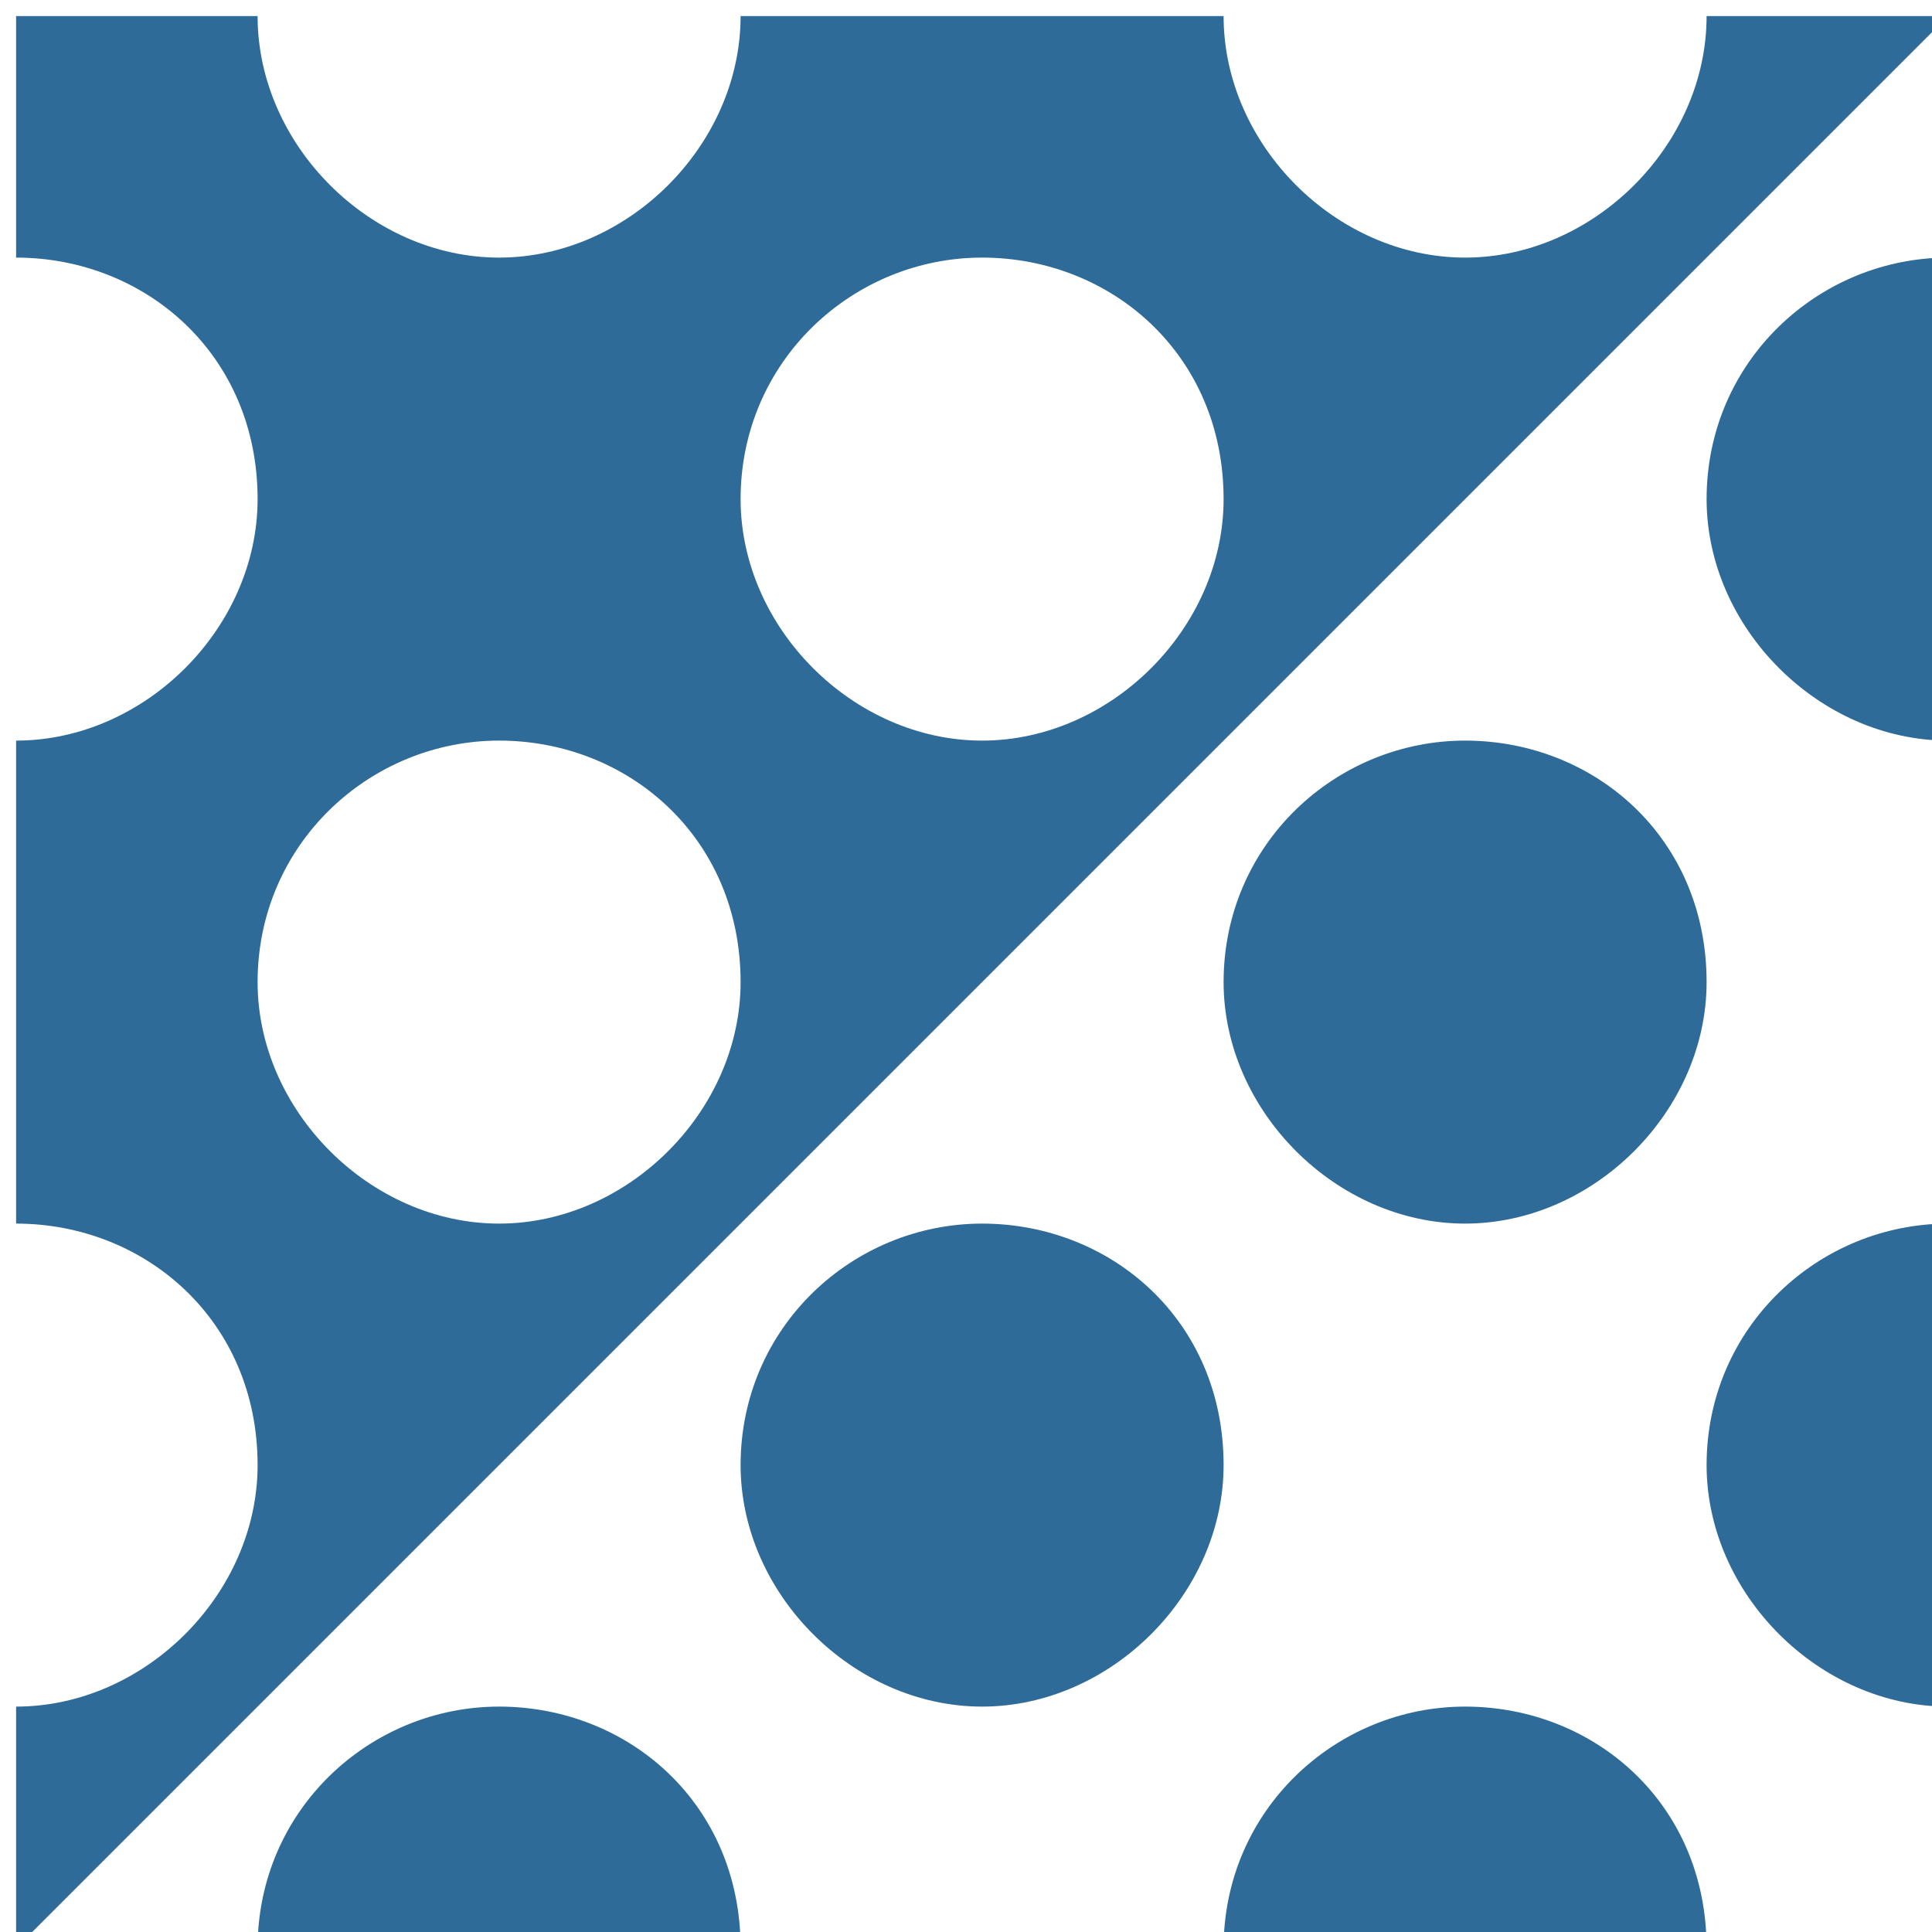
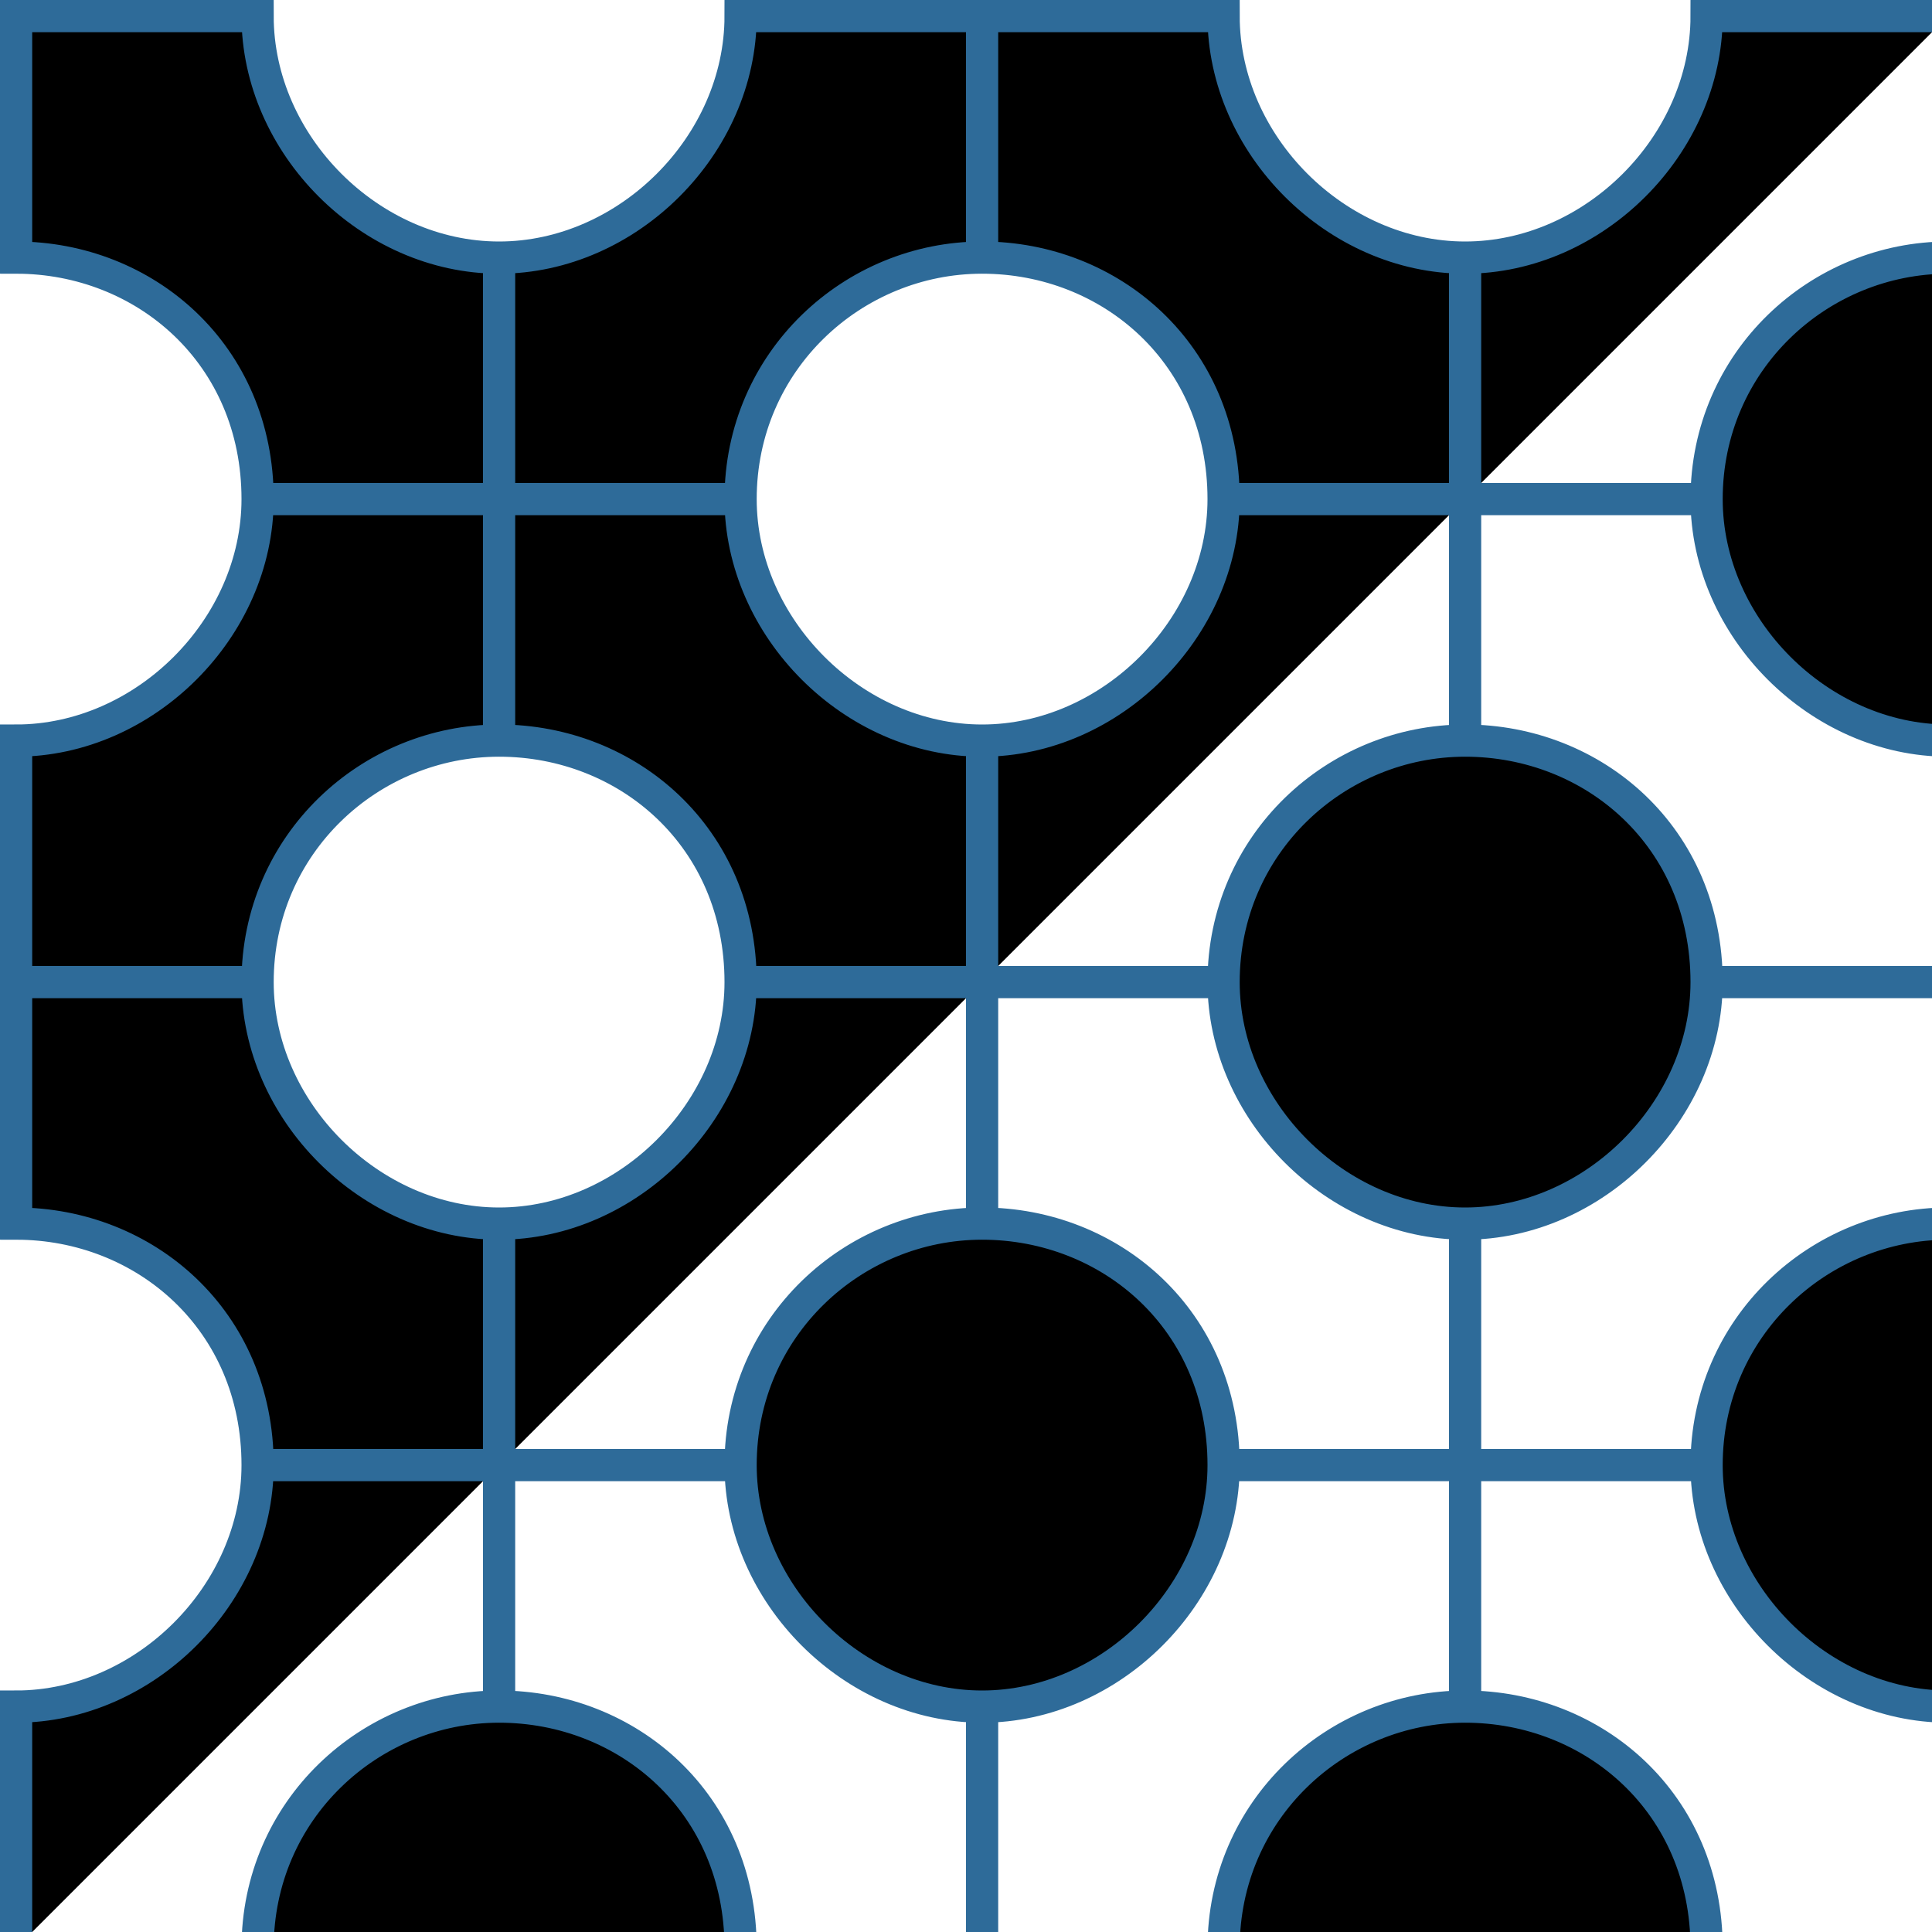
<svg xmlns="http://www.w3.org/2000/svg" class="rh-pattern group-3b business-process" viewBox="0 0 60 60" height="60" width="60">
-   <path d="m 30.5,53 0,7.5 m 7.5,0 c 0,-4.3 3.5,-7.5 7.5,-7.5 4,0 7.5,3 7.5,7.5 M 60.5,53 C 56.5,53 53,49.5 53,45.5 53,41.2 56.5,38 60.5,38 m 0,-15 C 56.5,23 53,19.5 53,15.5 53,11.2 56.5,8 60.5,8 m 0,-7.5 -7.5,0 C 53,4.5 49.5,8 45.5,8 41.5,8 38,4.5 38,0.5 l -15,0 C 23,4.5 19.5,8 15.5,8 11.5,8 8,4.5 8,0.5 l -7.5,0 0,7.5 C 4.5,8 8,11 8,15.5 8,19.5 4.5,23 0.5,23 l 0,15 c 4,0 7.5,3 7.5,7.5 0,4 -3.5,7.5 -7.5,7.5 l 0,7.5 m 7.5,0 c 0,-4.3 3.5,-7.5 7.5,-7.5 4,0 7.5,3 7.5,7.5 m 15,-15 15,0 m -45,0 15,0 m 30,-15 c 0,4 -3.5,7.5 -7.5,7.5 -4,0 -7.5,-3.5 -7.5,-7.5 0,-4.3 3.5,-7.5 7.5,-7.5 4,0 7.5,3 7.5,7.5 z m -15,-15 c 0,4 -3.5,7.5 -7.5,7.5 -4,0 -7.5,-3.5 -7.5,-7.5 0,-4.3 3.5,-7.5 7.5,-7.5 4,0 7.5,3 7.5,7.5 z m 0,30 c 0,4 -3.5,7.5 -7.5,7.5 -4,0 -7.5,-3.5 -7.5,-7.5 0,-4.3 3.5,-7.5 7.5,-7.5 4,0 7.5,3 7.5,7.5 z m 0,-30 15,0 m -45,0 15,0 m 0,15 15,0 m -37.5,0 7.5,0 m 22.5,-7.5 0,15 m 0,-37.5 0,7.5 m 15,30 0,15 m 0,-45 0,15 m -30,15 0,15 m 0,-45 0,15 M 23,30.5 C 23,34.5 19.5,38 15.5,38 11.5,38 8,34.5 8,30.5 8,26.2 11.5,23 15.5,23 c 4,0 7.5,3 7.5,7.5 z m 30,0 7.5,0" style="fill:hsl(206, 54%, 39%);stroke-linecap:square" />
+   <path d="m 30.5,53 0,7.5 m 7.5,0 c 0,-4.3 3.5,-7.5 7.5,-7.5 4,0 7.5,3 7.5,7.5 M 60.5,53 C 56.5,53 53,49.5 53,45.5 53,41.2 56.5,38 60.5,38 m 0,-15 C 56.5,23 53,19.5 53,15.5 53,11.2 56.5,8 60.5,8 m 0,-7.5 -7.5,0 C 53,4.5 49.5,8 45.5,8 41.5,8 38,4.5 38,0.5 l -15,0 C 23,4.5 19.5,8 15.5,8 11.5,8 8,4.5 8,0.5 l -7.5,0 0,7.5 C 4.5,8 8,11 8,15.5 8,19.5 4.5,23 0.5,23 l 0,15 c 4,0 7.5,3 7.5,7.5 0,4 -3.5,7.5 -7.5,7.5 l 0,7.5 m 7.5,0 c 0,-4.3 3.5,-7.5 7.5,-7.5 4,0 7.5,3 7.5,7.5 m 15,-15 15,0 m -45,0 15,0 m 30,-15 c 0,4 -3.5,7.5 -7.5,7.5 -4,0 -7.5,-3.5 -7.5,-7.5 0,-4.3 3.5,-7.5 7.5,-7.5 4,0 7.5,3 7.5,7.5 z m -15,-15 c 0,4 -3.5,7.5 -7.5,7.5 -4,0 -7.5,-3.5 -7.5,-7.5 0,-4.3 3.5,-7.5 7.5,-7.5 4,0 7.5,3 7.5,7.5 z m 0,30 c 0,4 -3.5,7.5 -7.5,7.5 -4,0 -7.5,-3.5 -7.5,-7.5 0,-4.3 3.5,-7.5 7.5,-7.5 4,0 7.5,3 7.5,7.5 z m 0,-30 15,0 m -45,0 15,0 m 0,15 15,0 m -37.5,0 7.5,0 m 22.5,-7.5 0,15 m 0,-37.5 0,7.5 m 15,30 0,15 m 0,-45 0,15 m -30,15 0,15 m 0,-45 0,15 M 23,30.5 C 23,34.5 19.5,38 15.5,38 11.5,38 8,34.5 8,30.5 8,26.2 11.5,23 15.5,23 c 4,0 7.5,3 7.5,7.5 z m 30,0 7.5,0" style="stroke:hsl(206, 54%, 39%);stroke-linecap:square" />
</svg>
